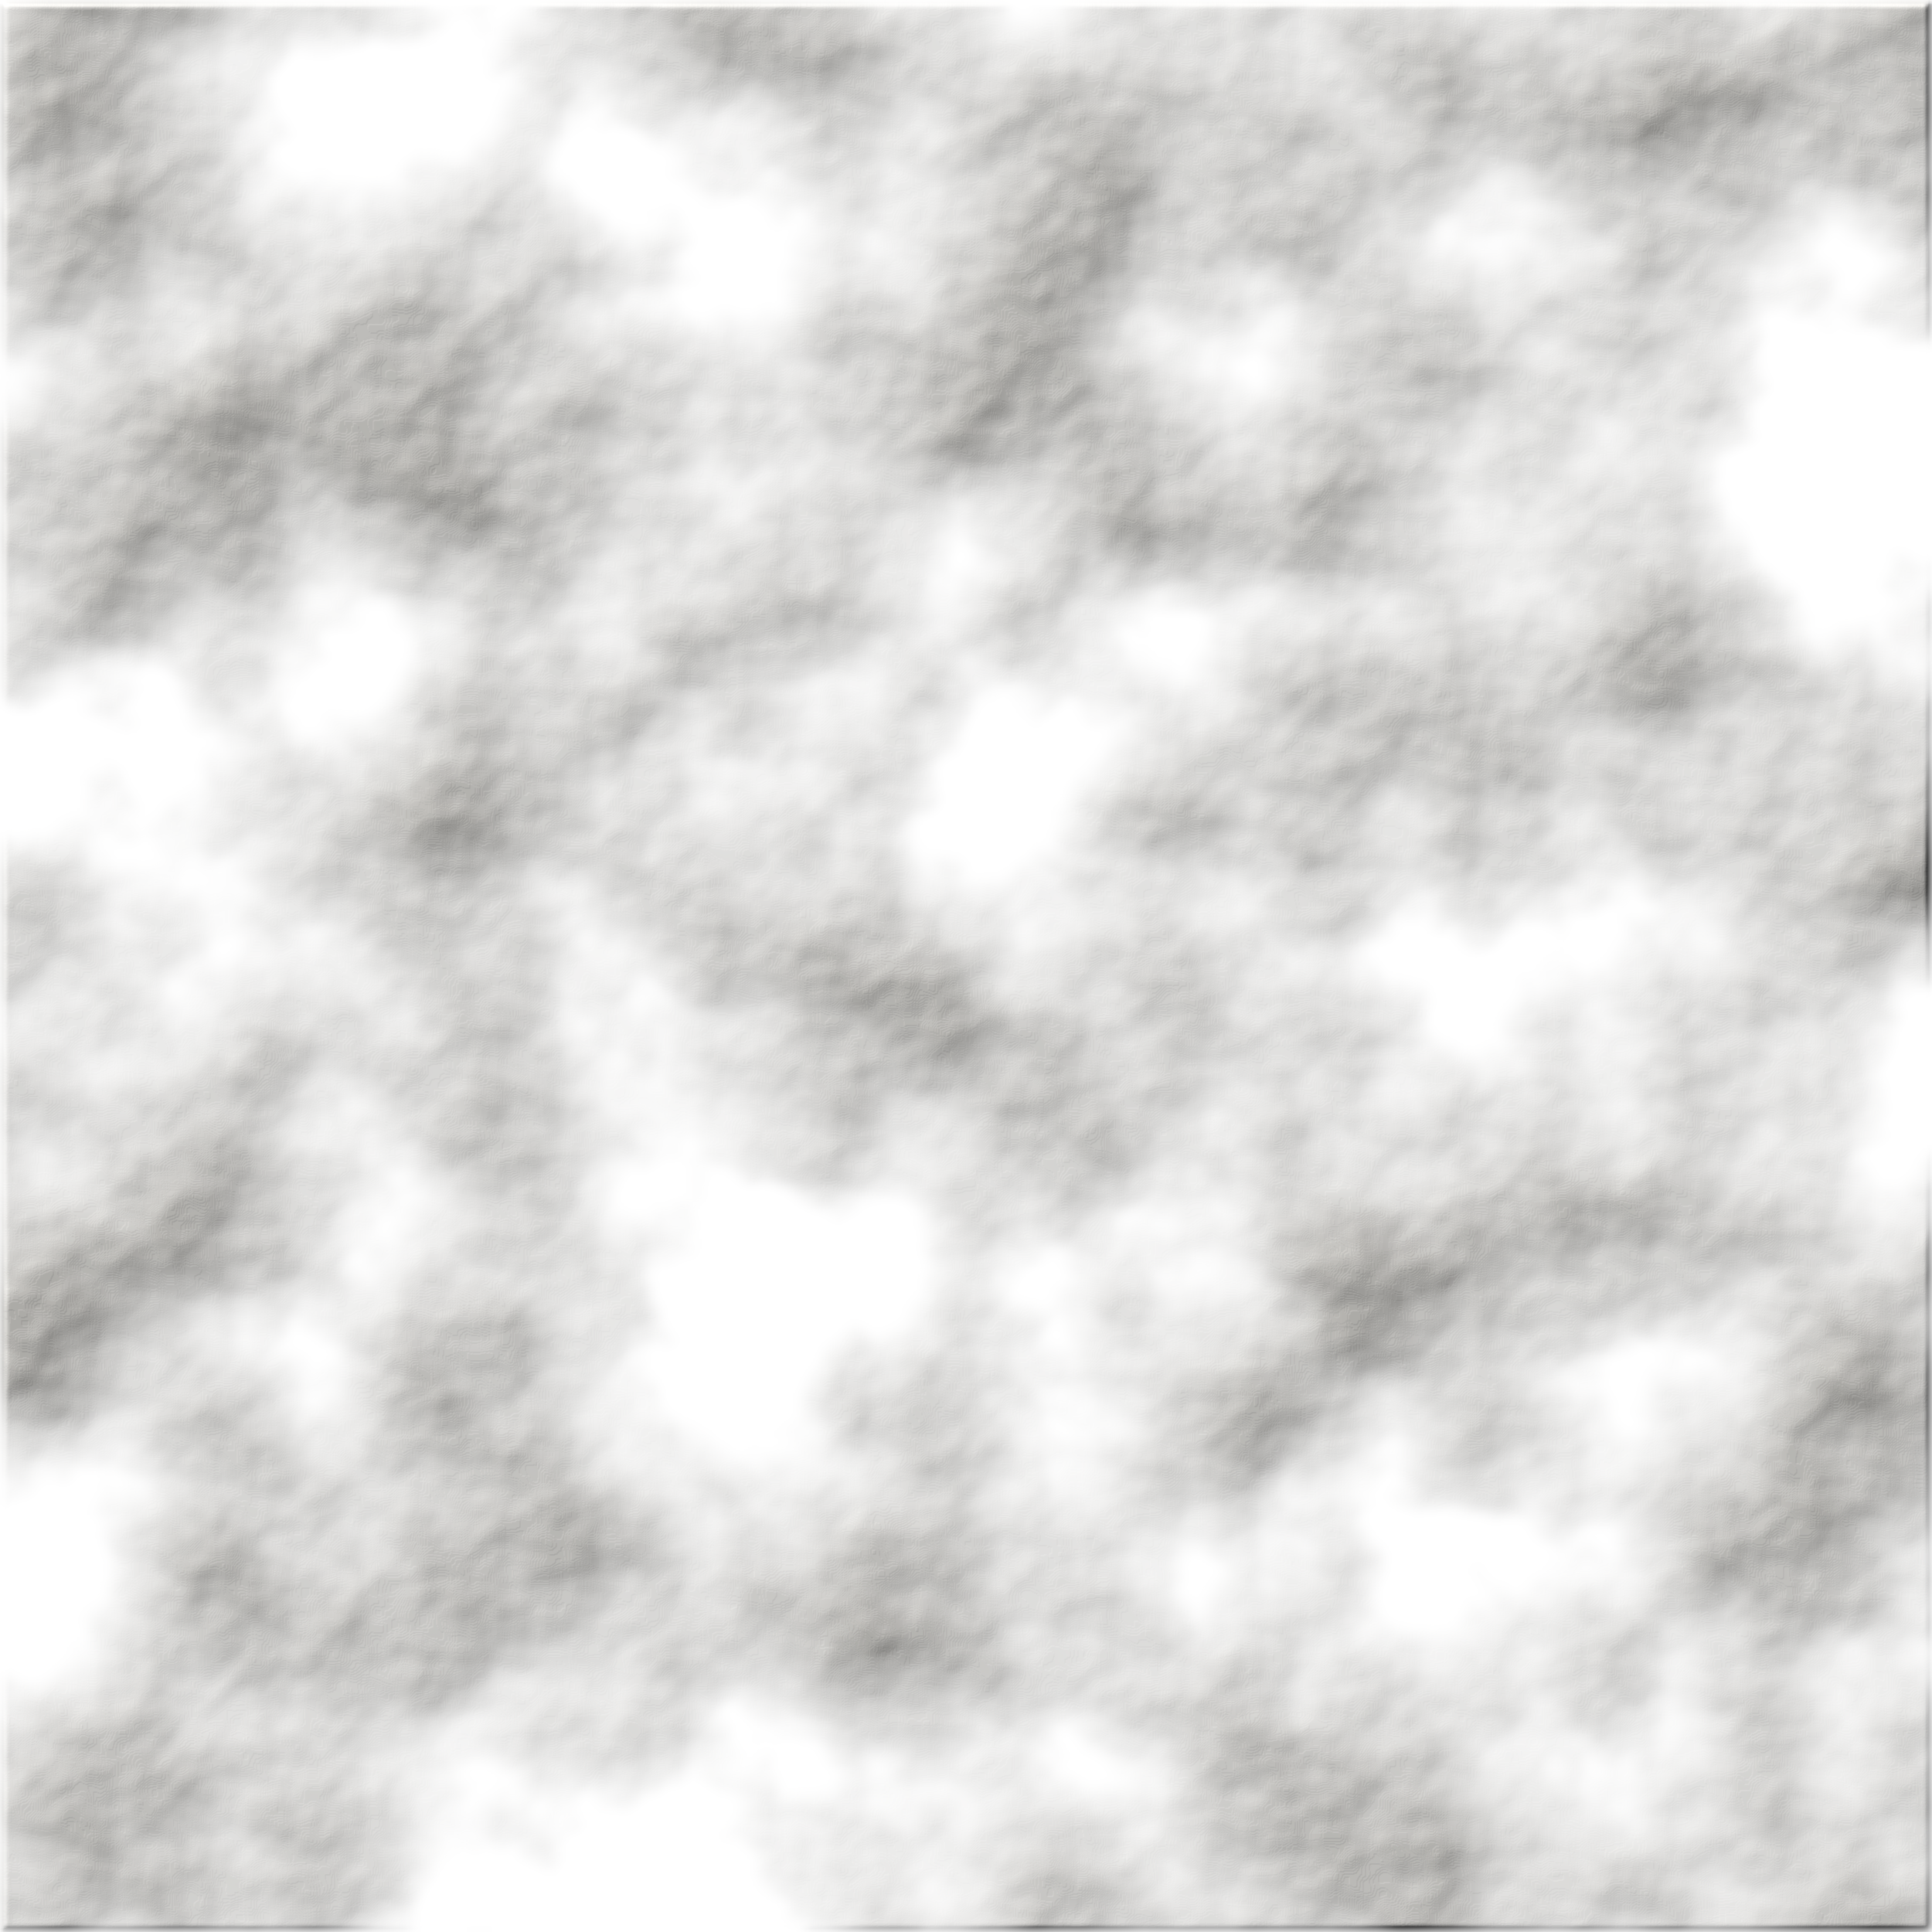
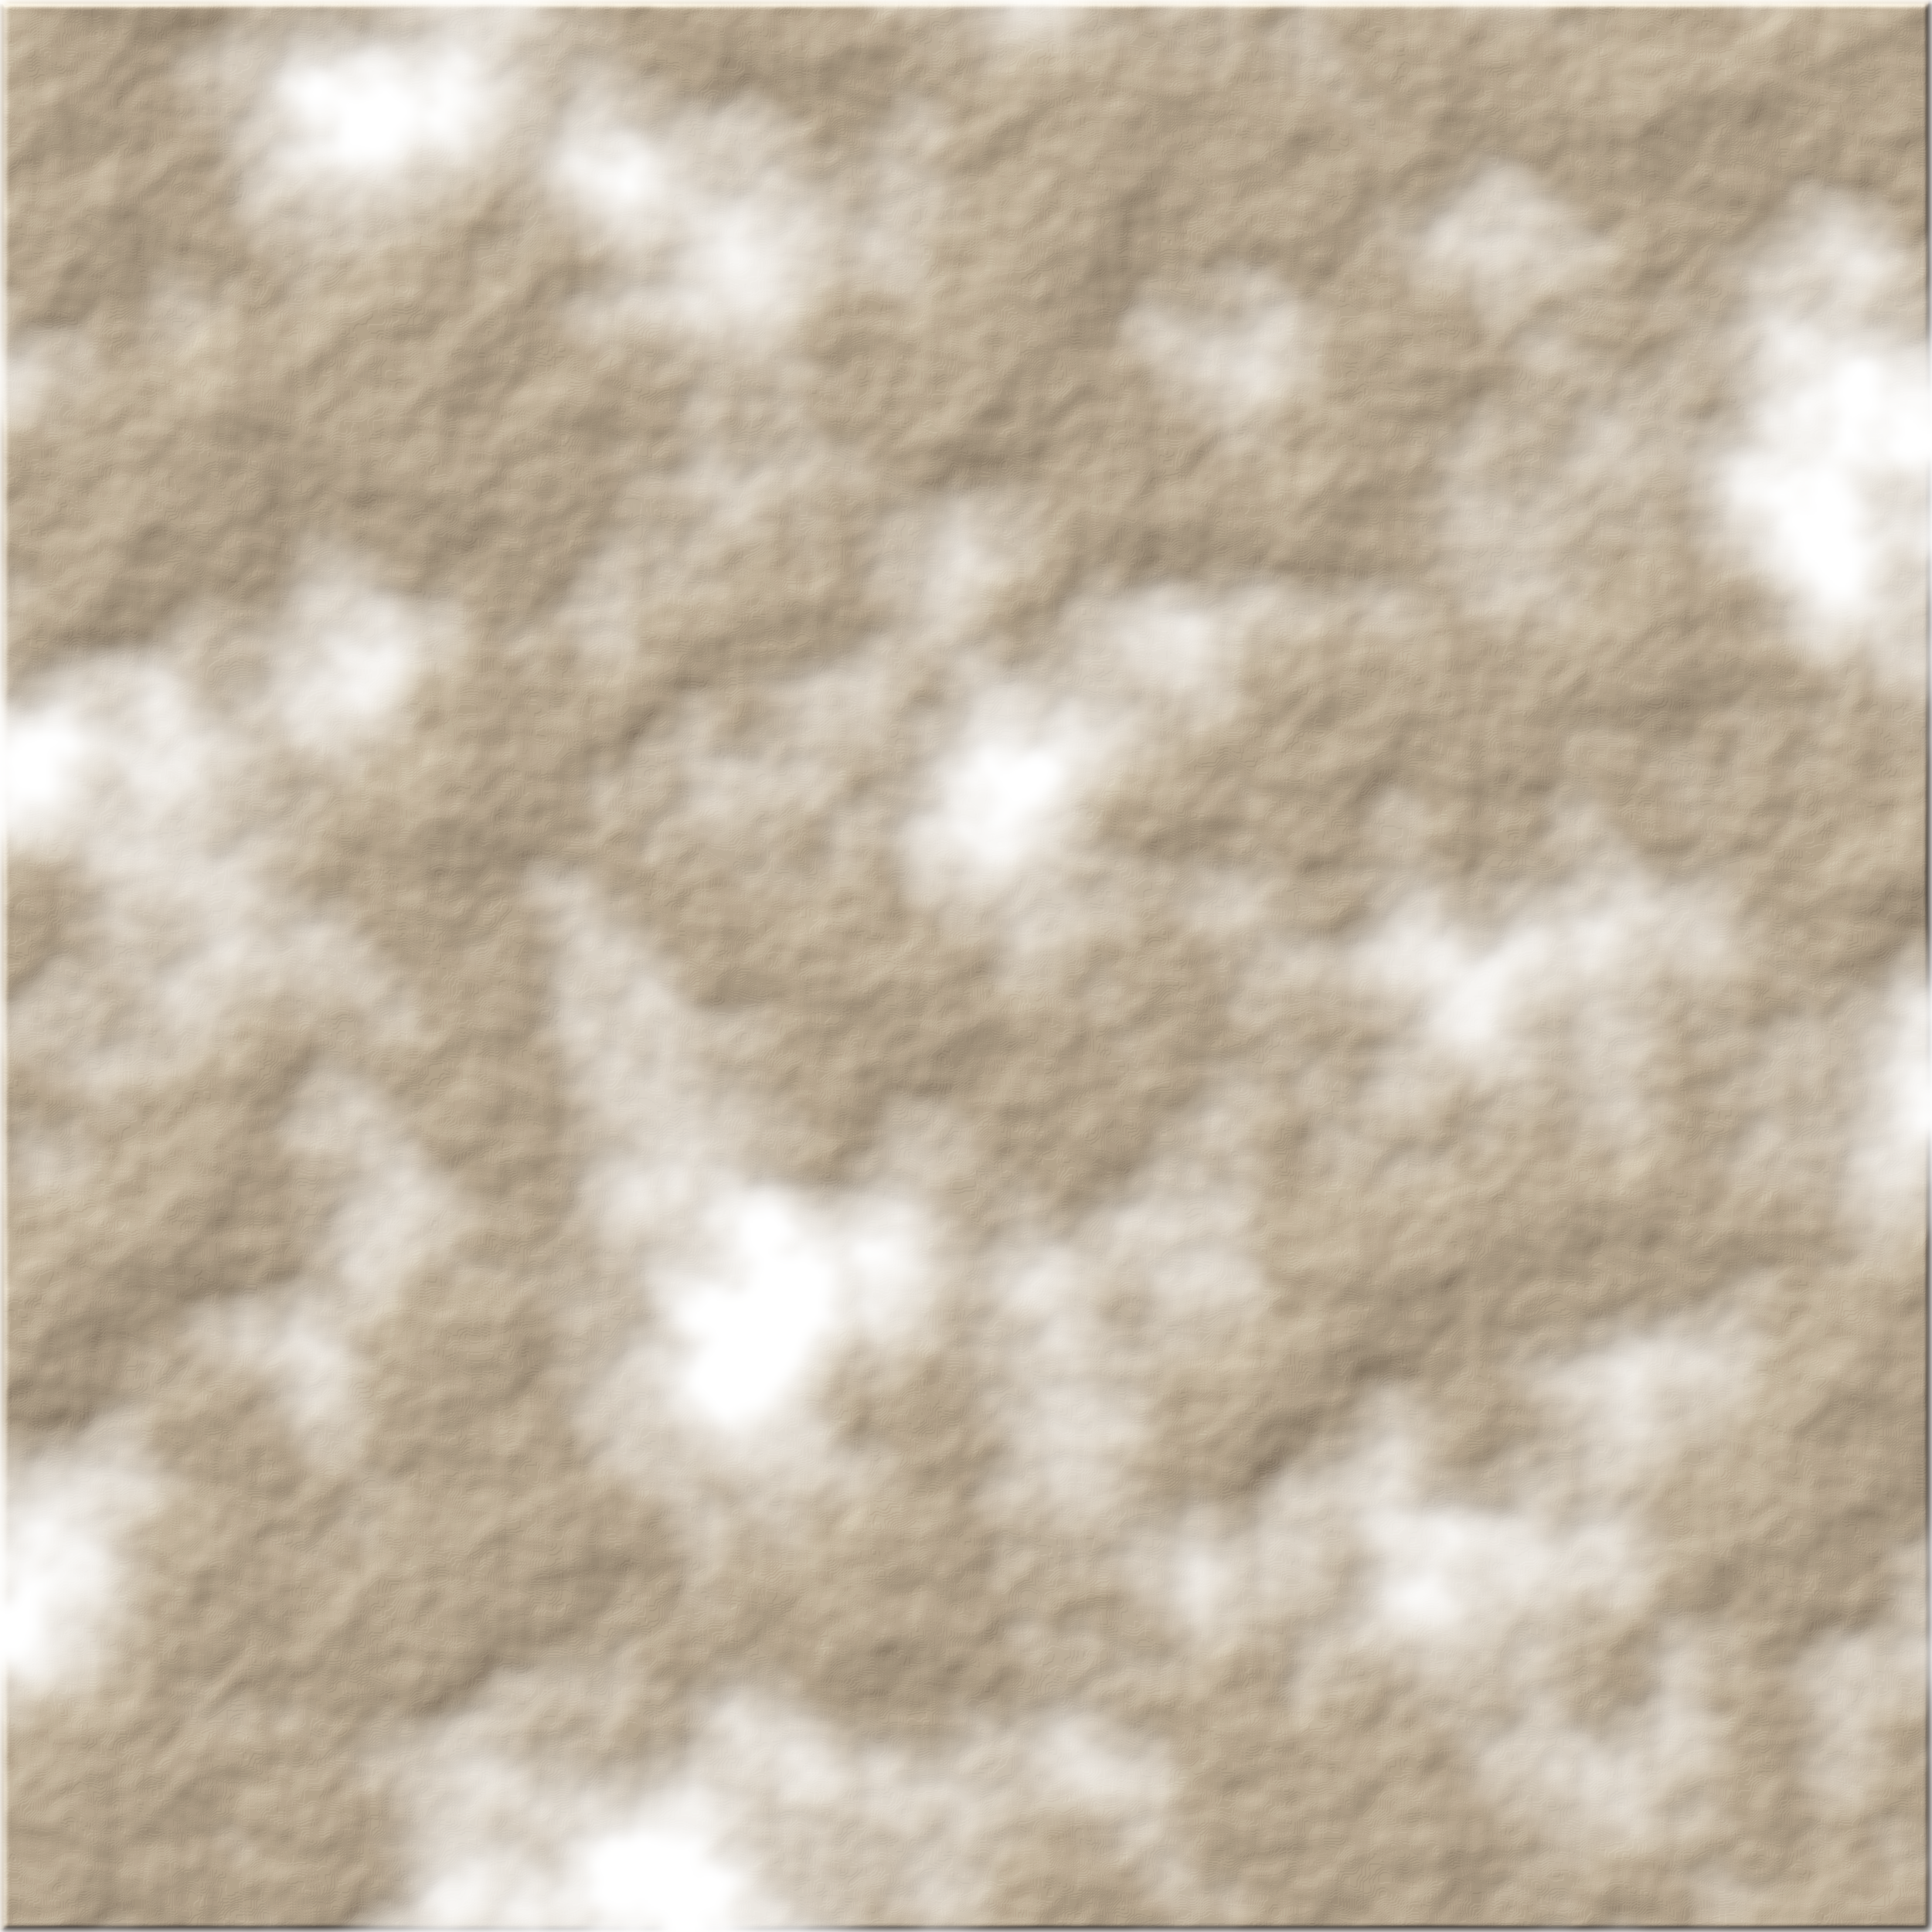
<svg xmlns="http://www.w3.org/2000/svg" width="600" height="600" viewBox="0 0 600 600">
  <filter id="clouds" x="0" y="0" width="100%" height="100%" color-interpolation-filters="sRGB">
    <feTurbulence type="fractalNoise" baseFrequency="0.011" numOctaves="5" seed="11" stitchTiles="stitch" result="noise" />
    <feColorMatrix in="noise" type="matrix" values="       0 0 0 0 1       0 0 0 0 1       0 0 0 0 1       1 0 0 0 0" result="height" />
    <feGaussianBlur in="height" stdDeviation="1.2" result="softHeight" />
    <feDiffuseLighting in="softHeight" surfaceScale="16" diffuseConstant="1.15" lighting-color="#f3f1ec" result="lit">
      <feDistantLight azimuth="235" elevation="38" />
    </feDiffuseLighting>
-     <feColorMatrix in="noise" type="matrix" values="       0 0 0 0 1       0 0 0 0 1       0 0 0 0 1       2.2 0 0 0 -0.72" result="shape" />
+     <feComponentTransfer in="lit" result="tinted">
+       <feFuncR type="table" tableValues="0.18 0.40 0.70 0.97" />
+       <feFuncG type="table" tableValues="0.15 0.35 0.64 0.94" />
+       <feFuncB type="table" tableValues="0.12 0.29 0.56 0.88" />
+     </feComponentTransfer>
+     <feColorMatrix in="noise" type="matrix" values="       0 0 0 0 1       0 0 0 0 1       0 0 0 0 1       3.0 0 0 0 -0.62" result="shape" />
    <feGaussianBlur in="shape" stdDeviation="1.5" result="softShape" />
-     <feComposite in="lit" in2="softShape" operator="in" />
+     <feComposite in="tinted" in2="softShape" operator="in" />
  </filter>
  <rect width="600" height="600" filter="url(#clouds)" />
</svg>
